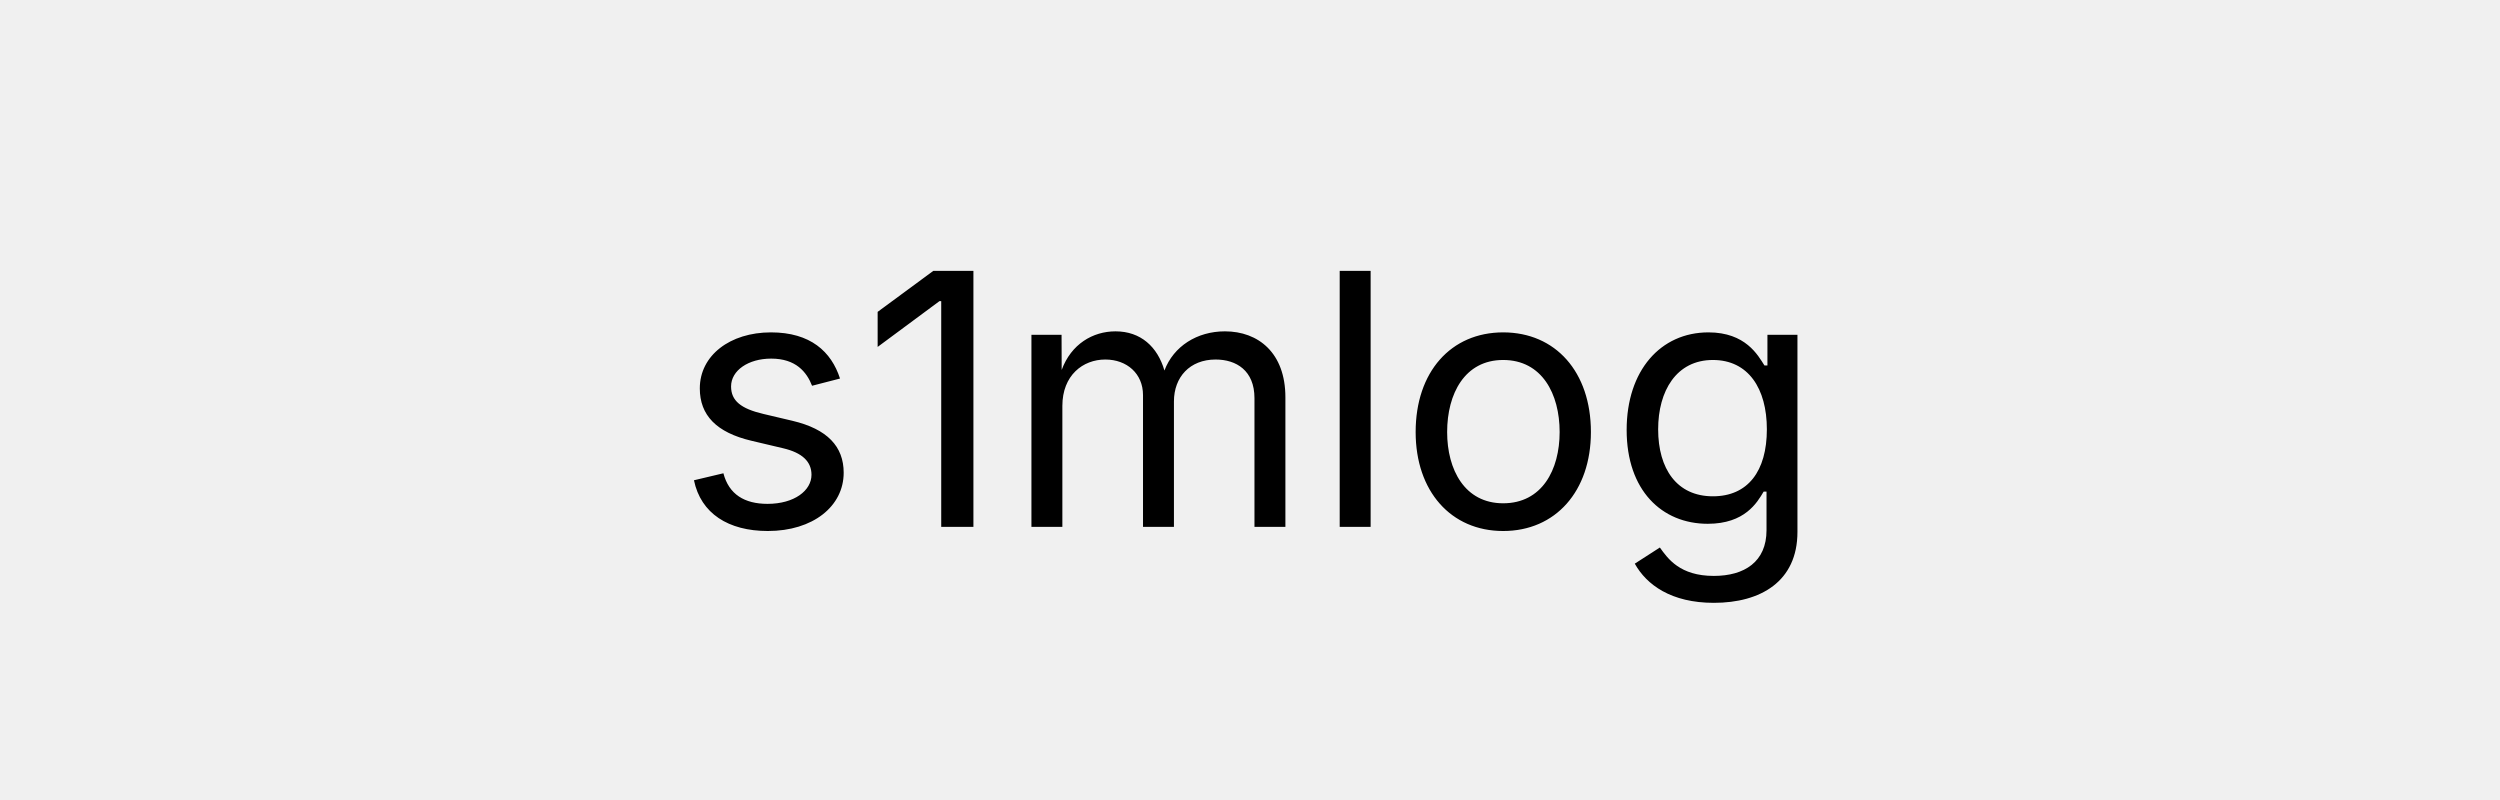
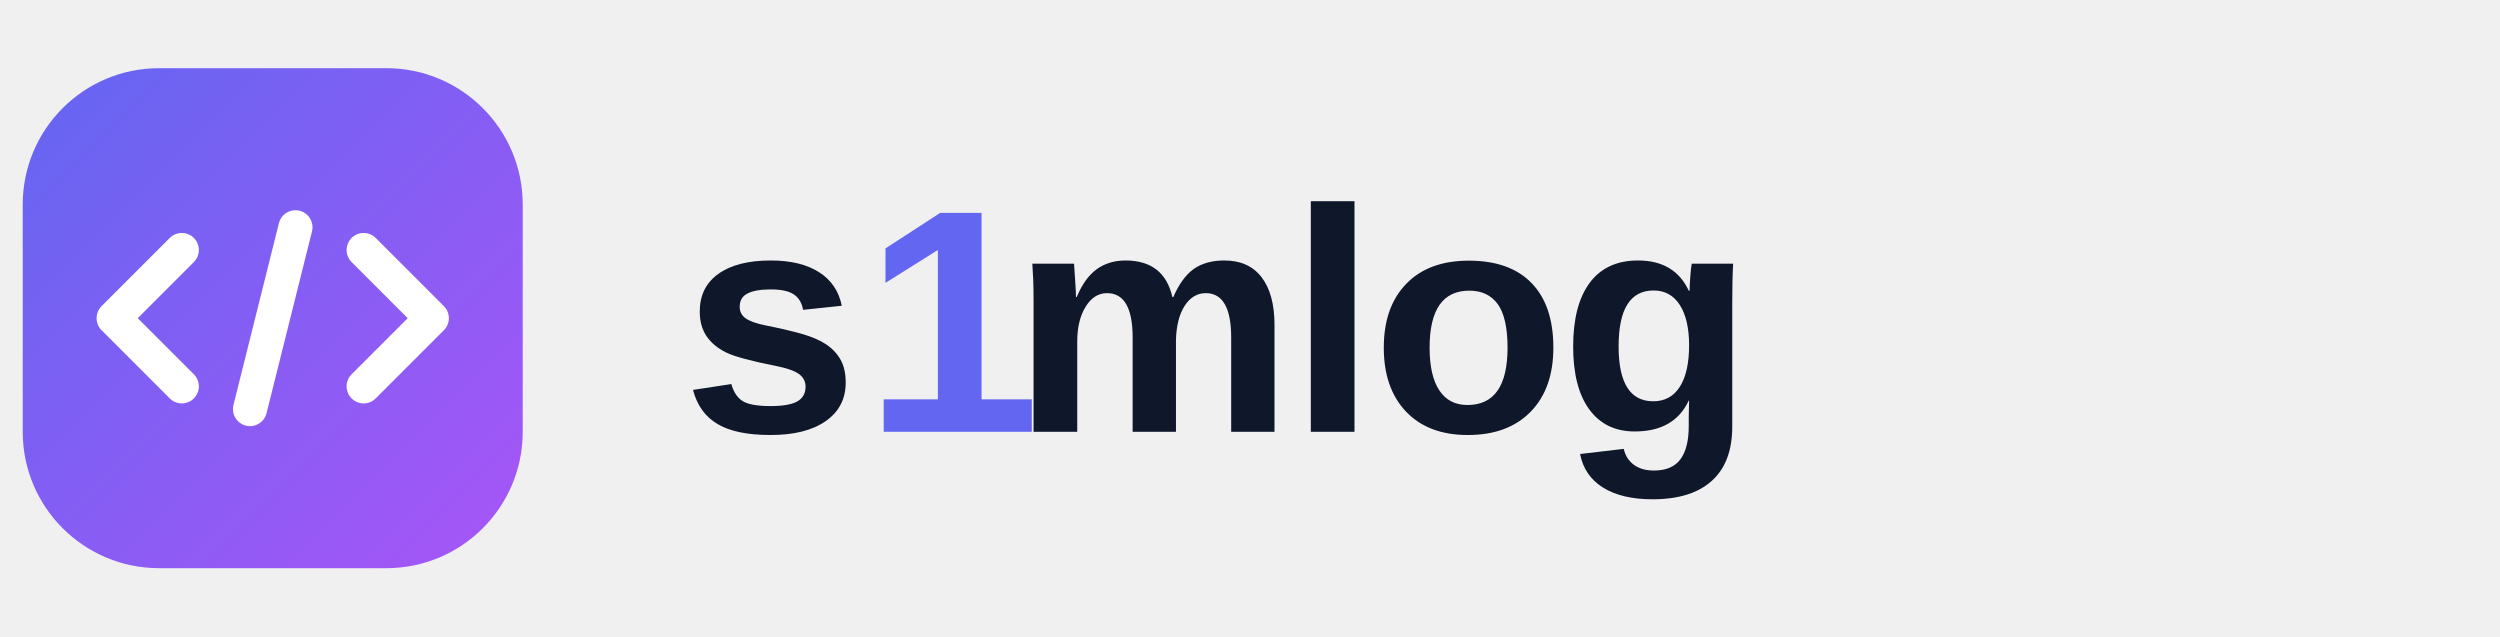
- <svg xmlns="http://www.w3.org/2000/svg" width="341" height="109" viewBox="0 0 341 109">
-   <text x="50%" y="50%" dominant-baseline="middle" text-anchor="middle" font-family="Inter, Arial, Helvetica, sans-serif" font-size="48" fill="#000000">
-     s1mlog
-   </text>
+ <svg xmlns="http://www.w3.org/2000/svg" width="220" height="56" viewBox="0 0 220 56" font-family="-apple-system, 'Helvetica Neue', Arial, sans-serif">
+   <defs>
+     <linearGradient id="markGrad" x1="0" y1="0" x2="1" y2="1">
+       <stop offset="0" stop-color="#6366f1" />
+       <stop offset="1" stop-color="#a855f7" />
+     </linearGradient>
+   </defs>
+   <rect x="2" y="6" width="44" height="44" rx="12" fill="url(#markGrad)" />
+   <g fill="none" stroke="#ffffff" stroke-width="3" stroke-linecap="round" stroke-linejoin="round">
+     <path d="M16 22 L10 28 L16 34" />
+     <path d="M32 22 L38 28 L32 34" />
+     <line x1="22" y1="36" x2="26" y2="20" />
+   </g>
+   <g font-size="28" font-weight="700" letter-spacing="-0.5">
+     <text x="60" y="38" fill="#0f172a">s</text>
+     <text x="76" y="38" fill="#6366f1">1</text>
+     <text x="89" y="38" fill="#0f172a">mlog</text>
+   </g>
</svg>
